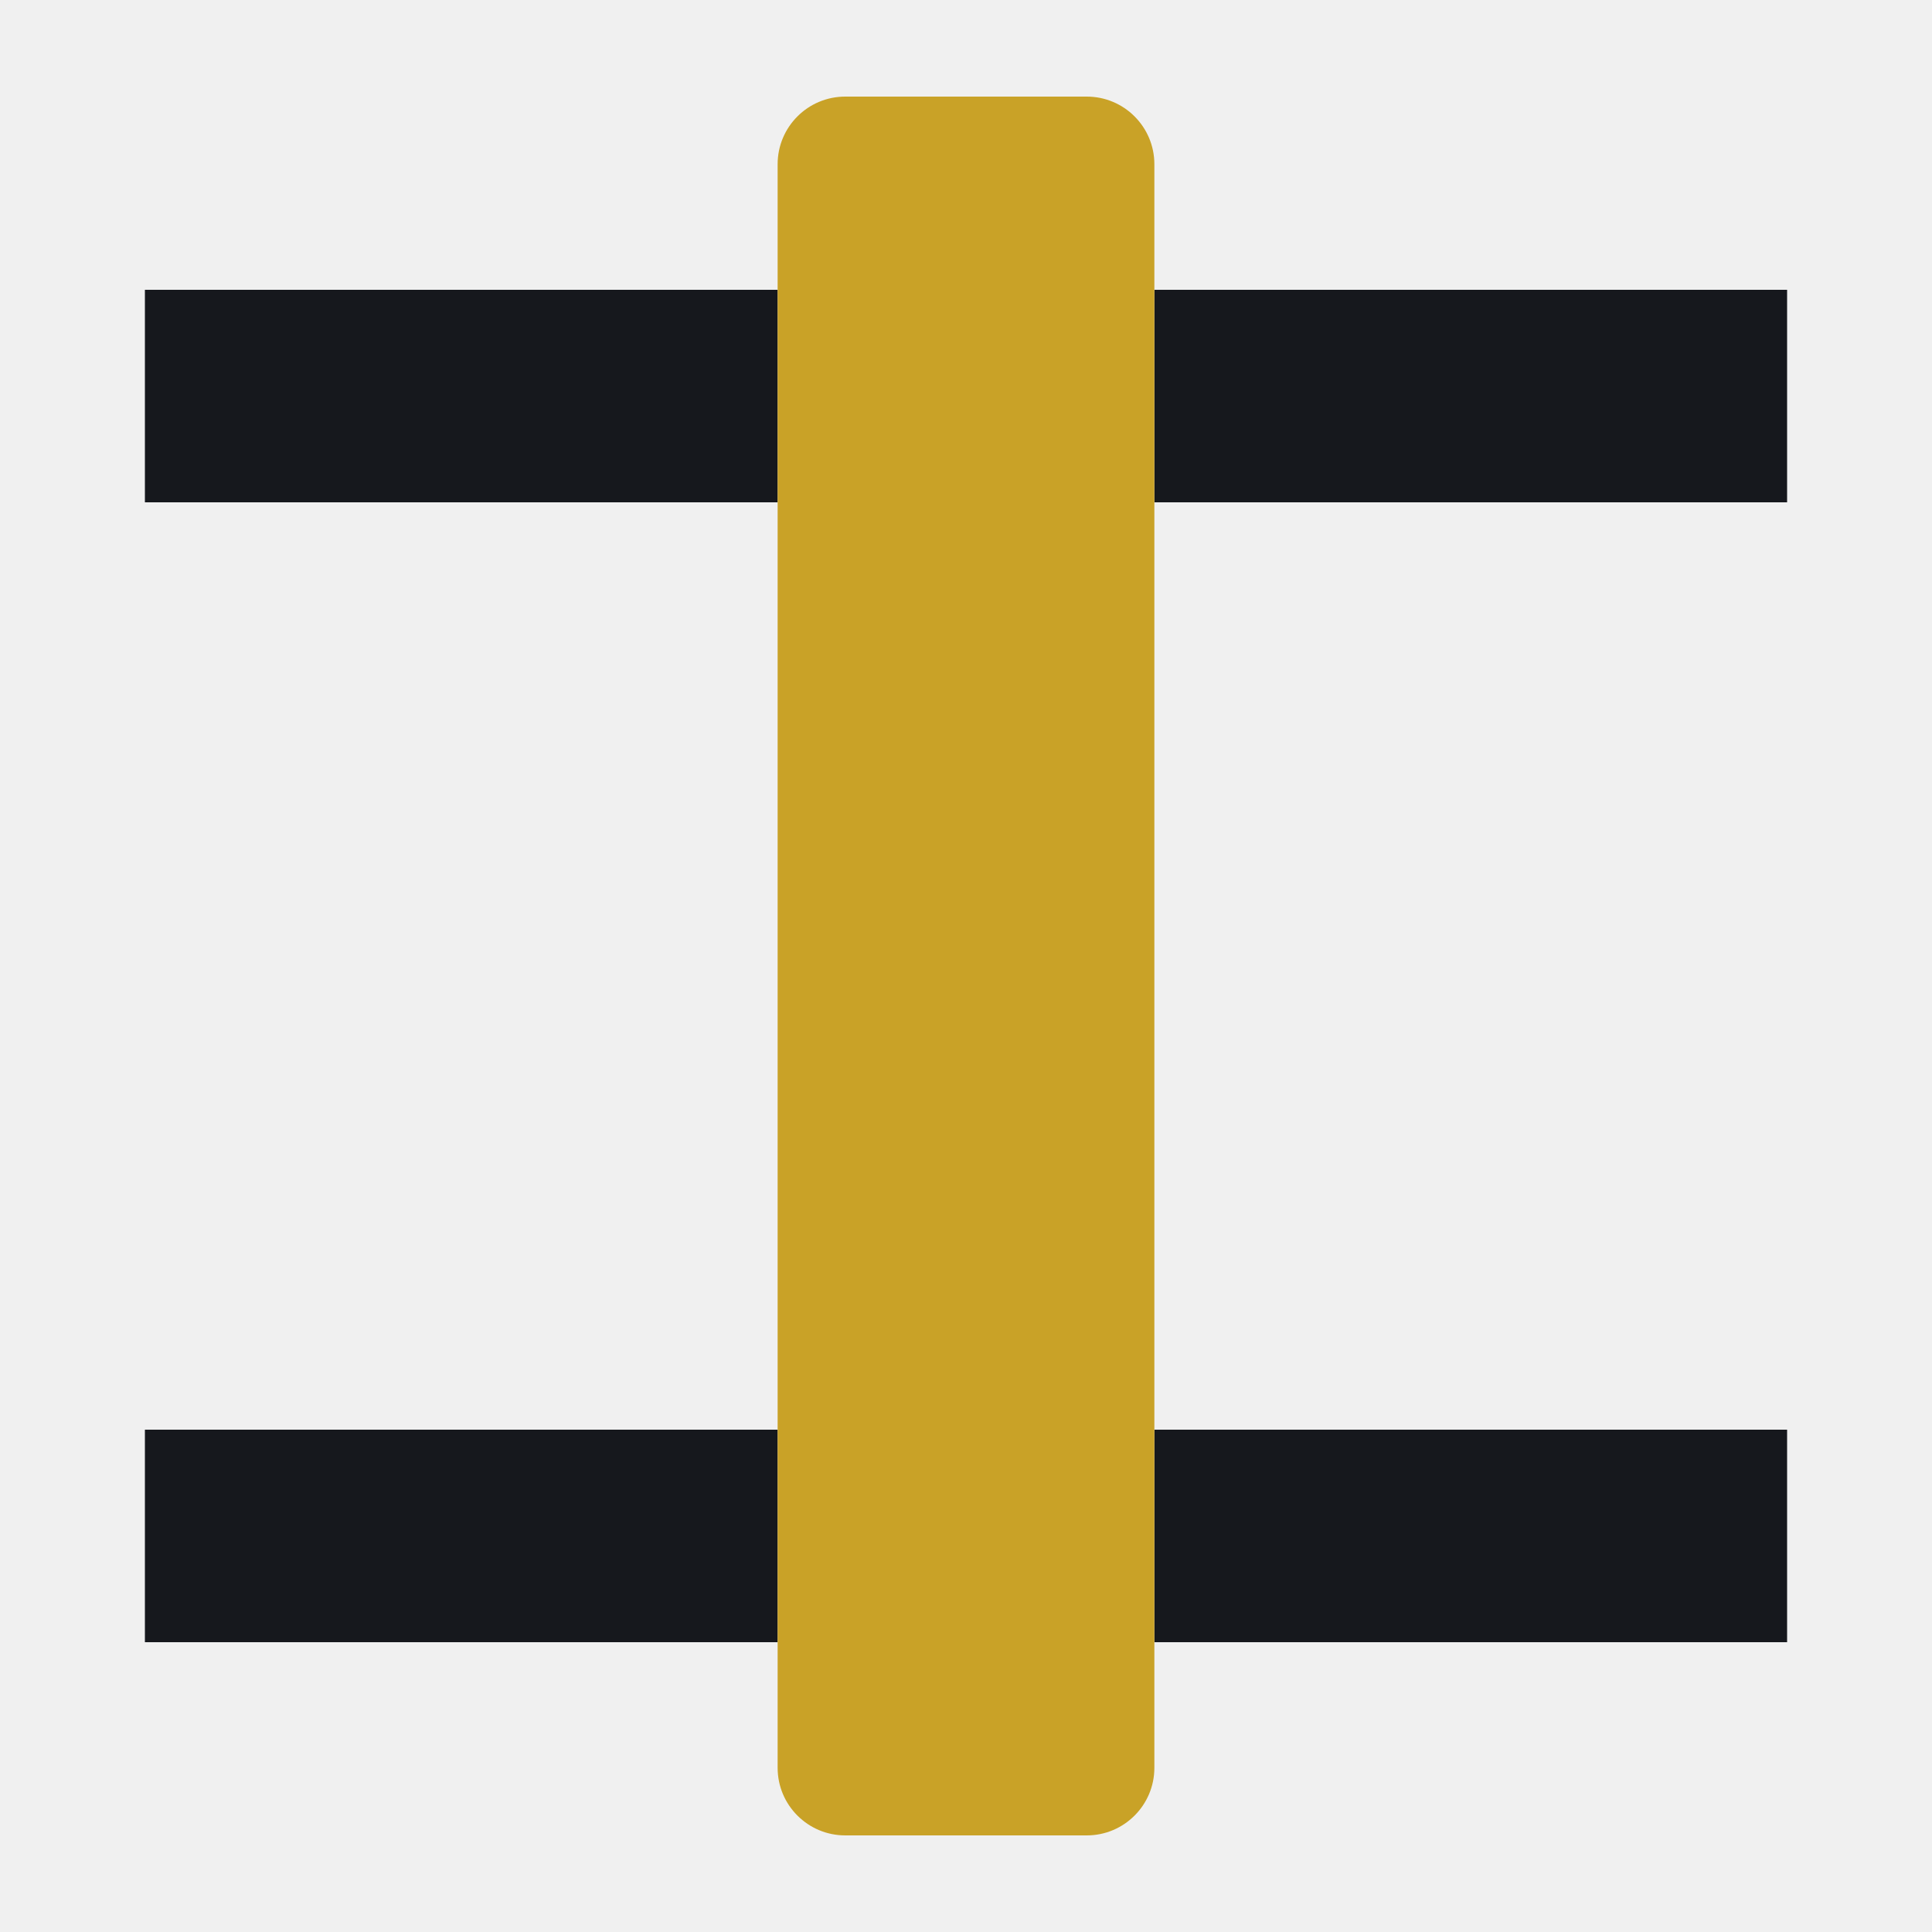
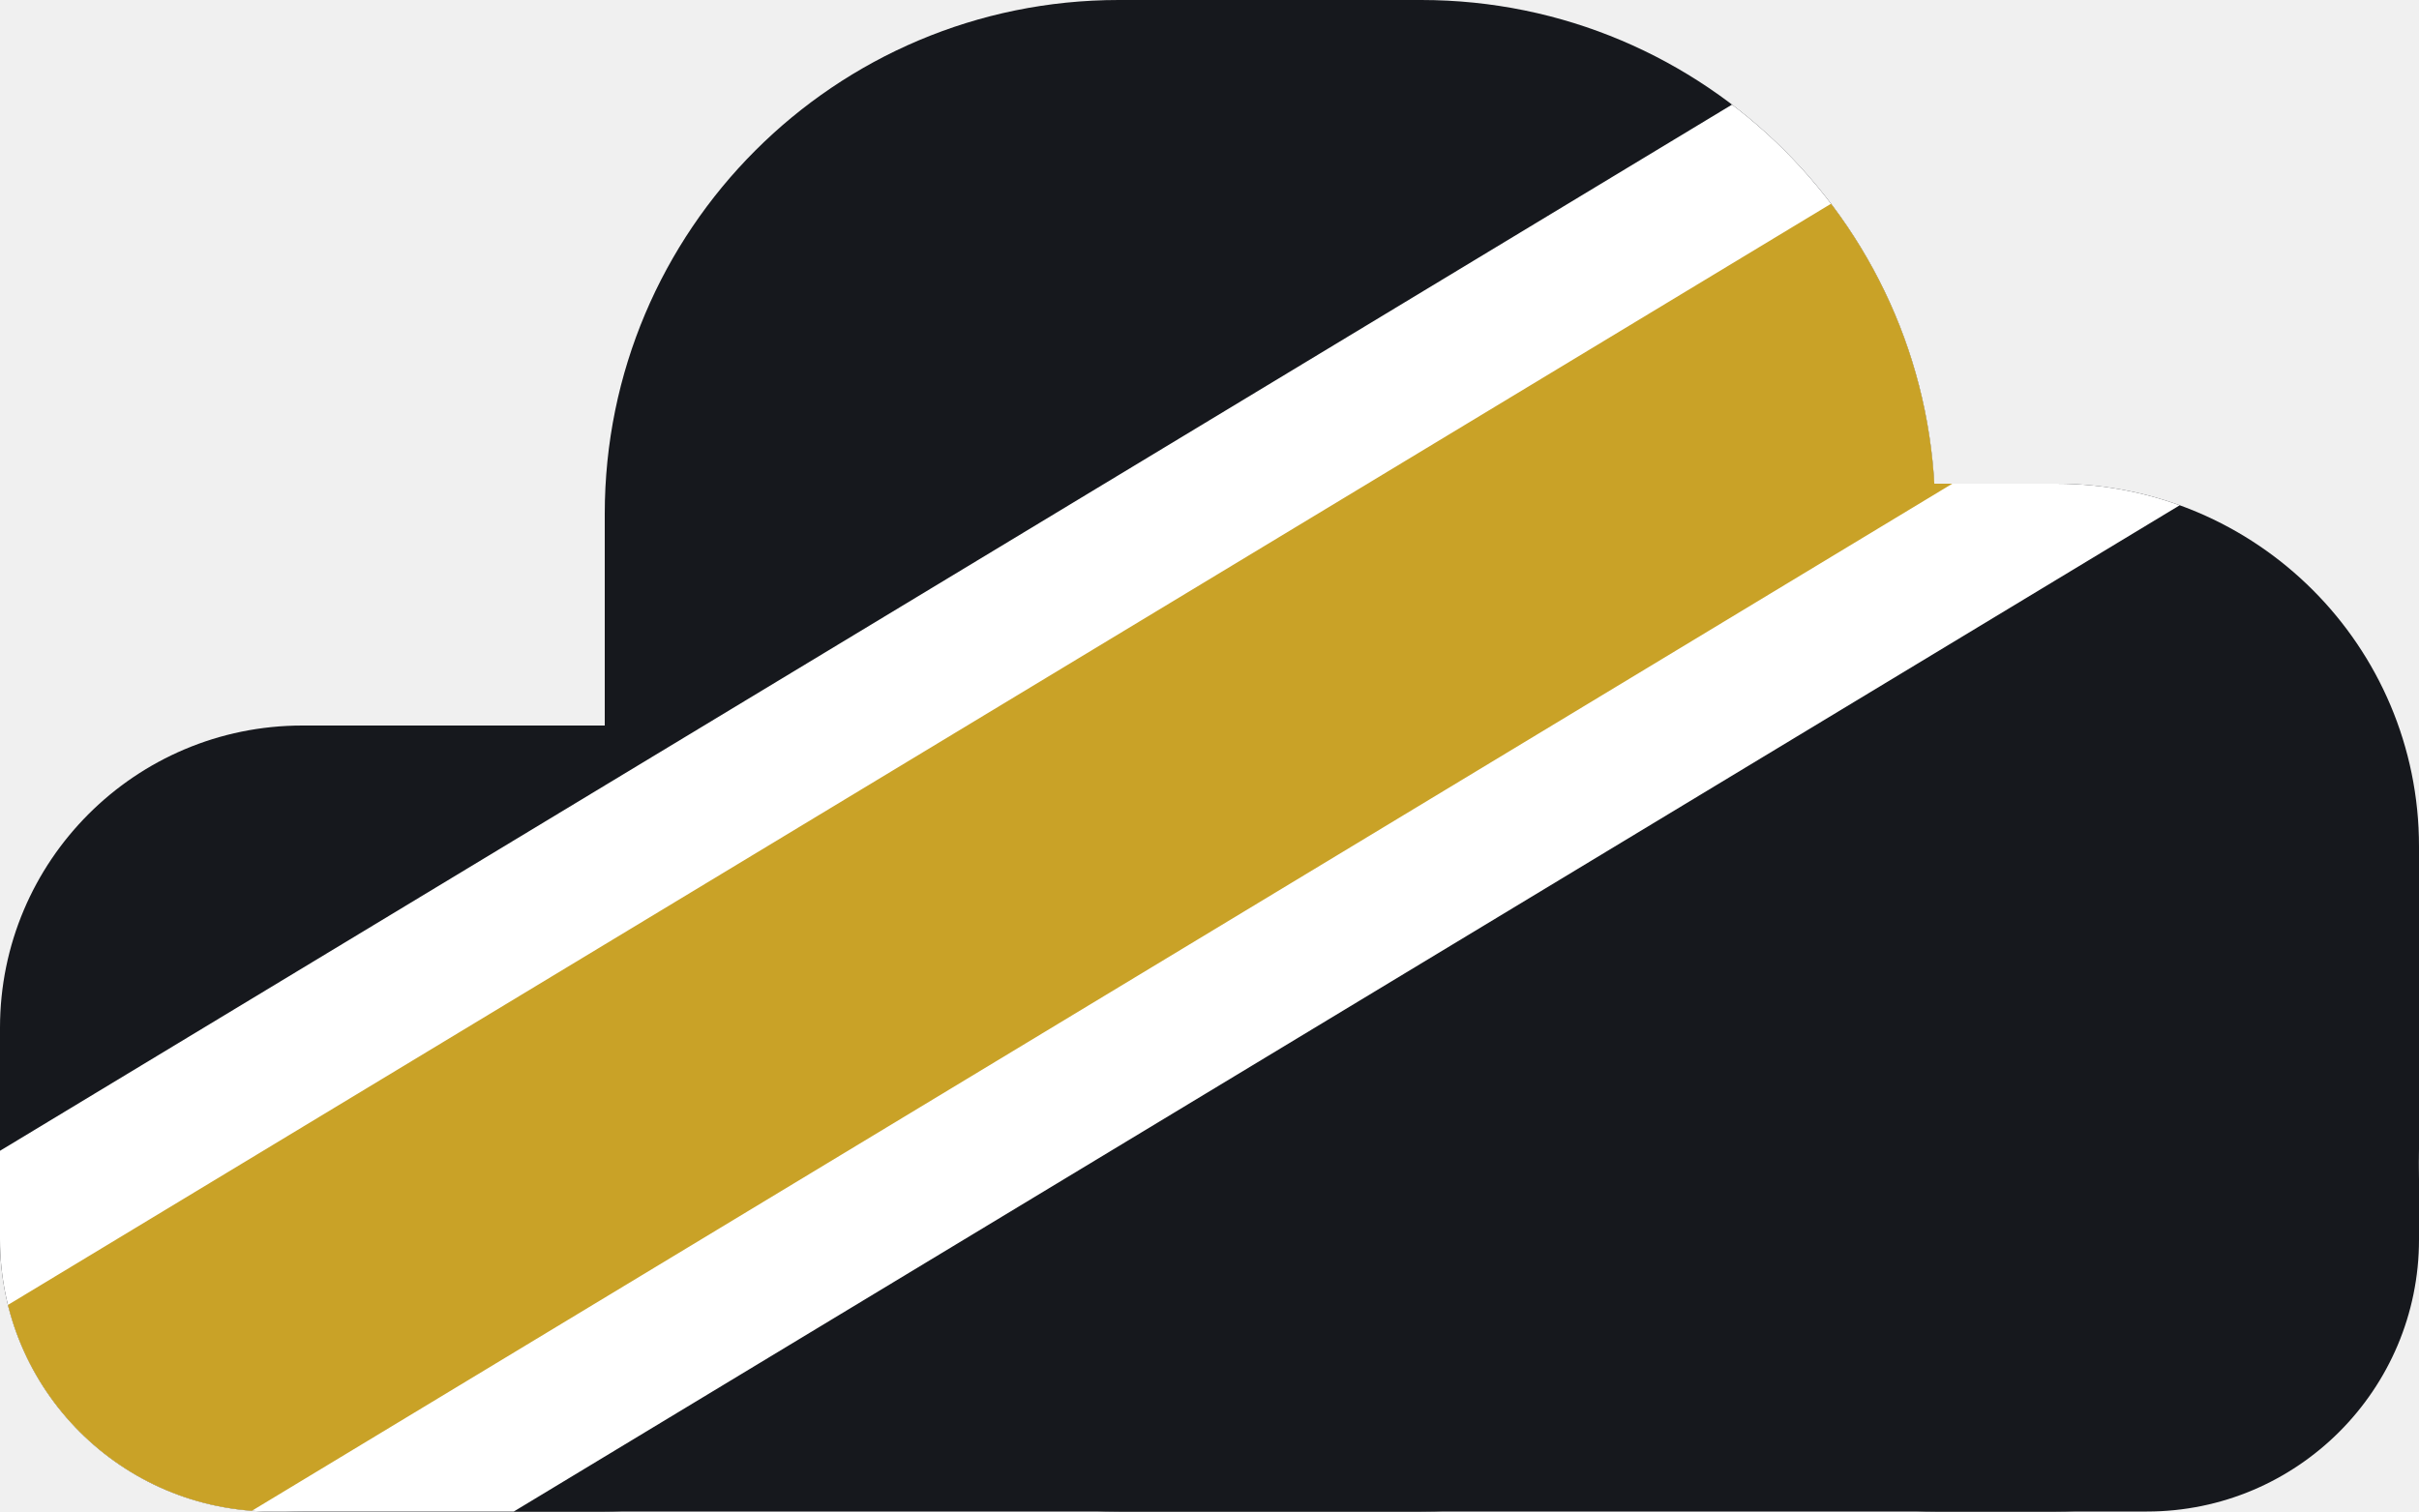
- <svg xmlns="http://www.w3.org/2000/svg" width="40" height="40" viewBox="0 0 40 40" fill="none">
-   <path d="M3 6 H16.1 V10.4 H3 Z M23.9 6 H37 V10.4 H23.9 Z" fill="#16181D" />
-   <path d="M3 29.6 H16.1 V34 H3 Z M23.9 29.6 H37 V34 H23.9 Z" fill="#16181D" />
-   <rect x="16.1" y="2" width="7.8" height="36" rx="1.4" fill="#C9A227" />
+ <svg xmlns="http://www.w3.org/2000/svg" width="80" height="50" viewBox="12 8 80 50" fill="none">
+   <defs>
+     <clipPath id="il">
+       <rect x="12" y="32" width="30" height="26" rx="10" />
+       <rect x="32" y="8" width="44" height="50" rx="17" />
+       <rect x="64" y="24" width="28" height="34" rx="12" />
+       <rect x="12" y="38" width="80" height="20" rx="9" />
+     </clipPath>
+   </defs>
+   <g fill="#16181D">
+     <rect x="12" y="32" width="30" height="26" rx="10" />
+     <rect x="32" y="8" width="44" height="50" rx="17" />
+     <rect x="64" y="24" width="28" height="34" rx="12" />
+     <rect x="12" y="38" width="80" height="20" rx="9" />
+   </g>
+   <g clip-path="url(#il)">
+     <path d="M4 62 L100 4" stroke="#FFFFFF" stroke-width="19" fill="none" />
+     <path d="M4 62 L100 4" stroke="#C9A227" stroke-width="10" fill="none" />
+   </g>
</svg>
